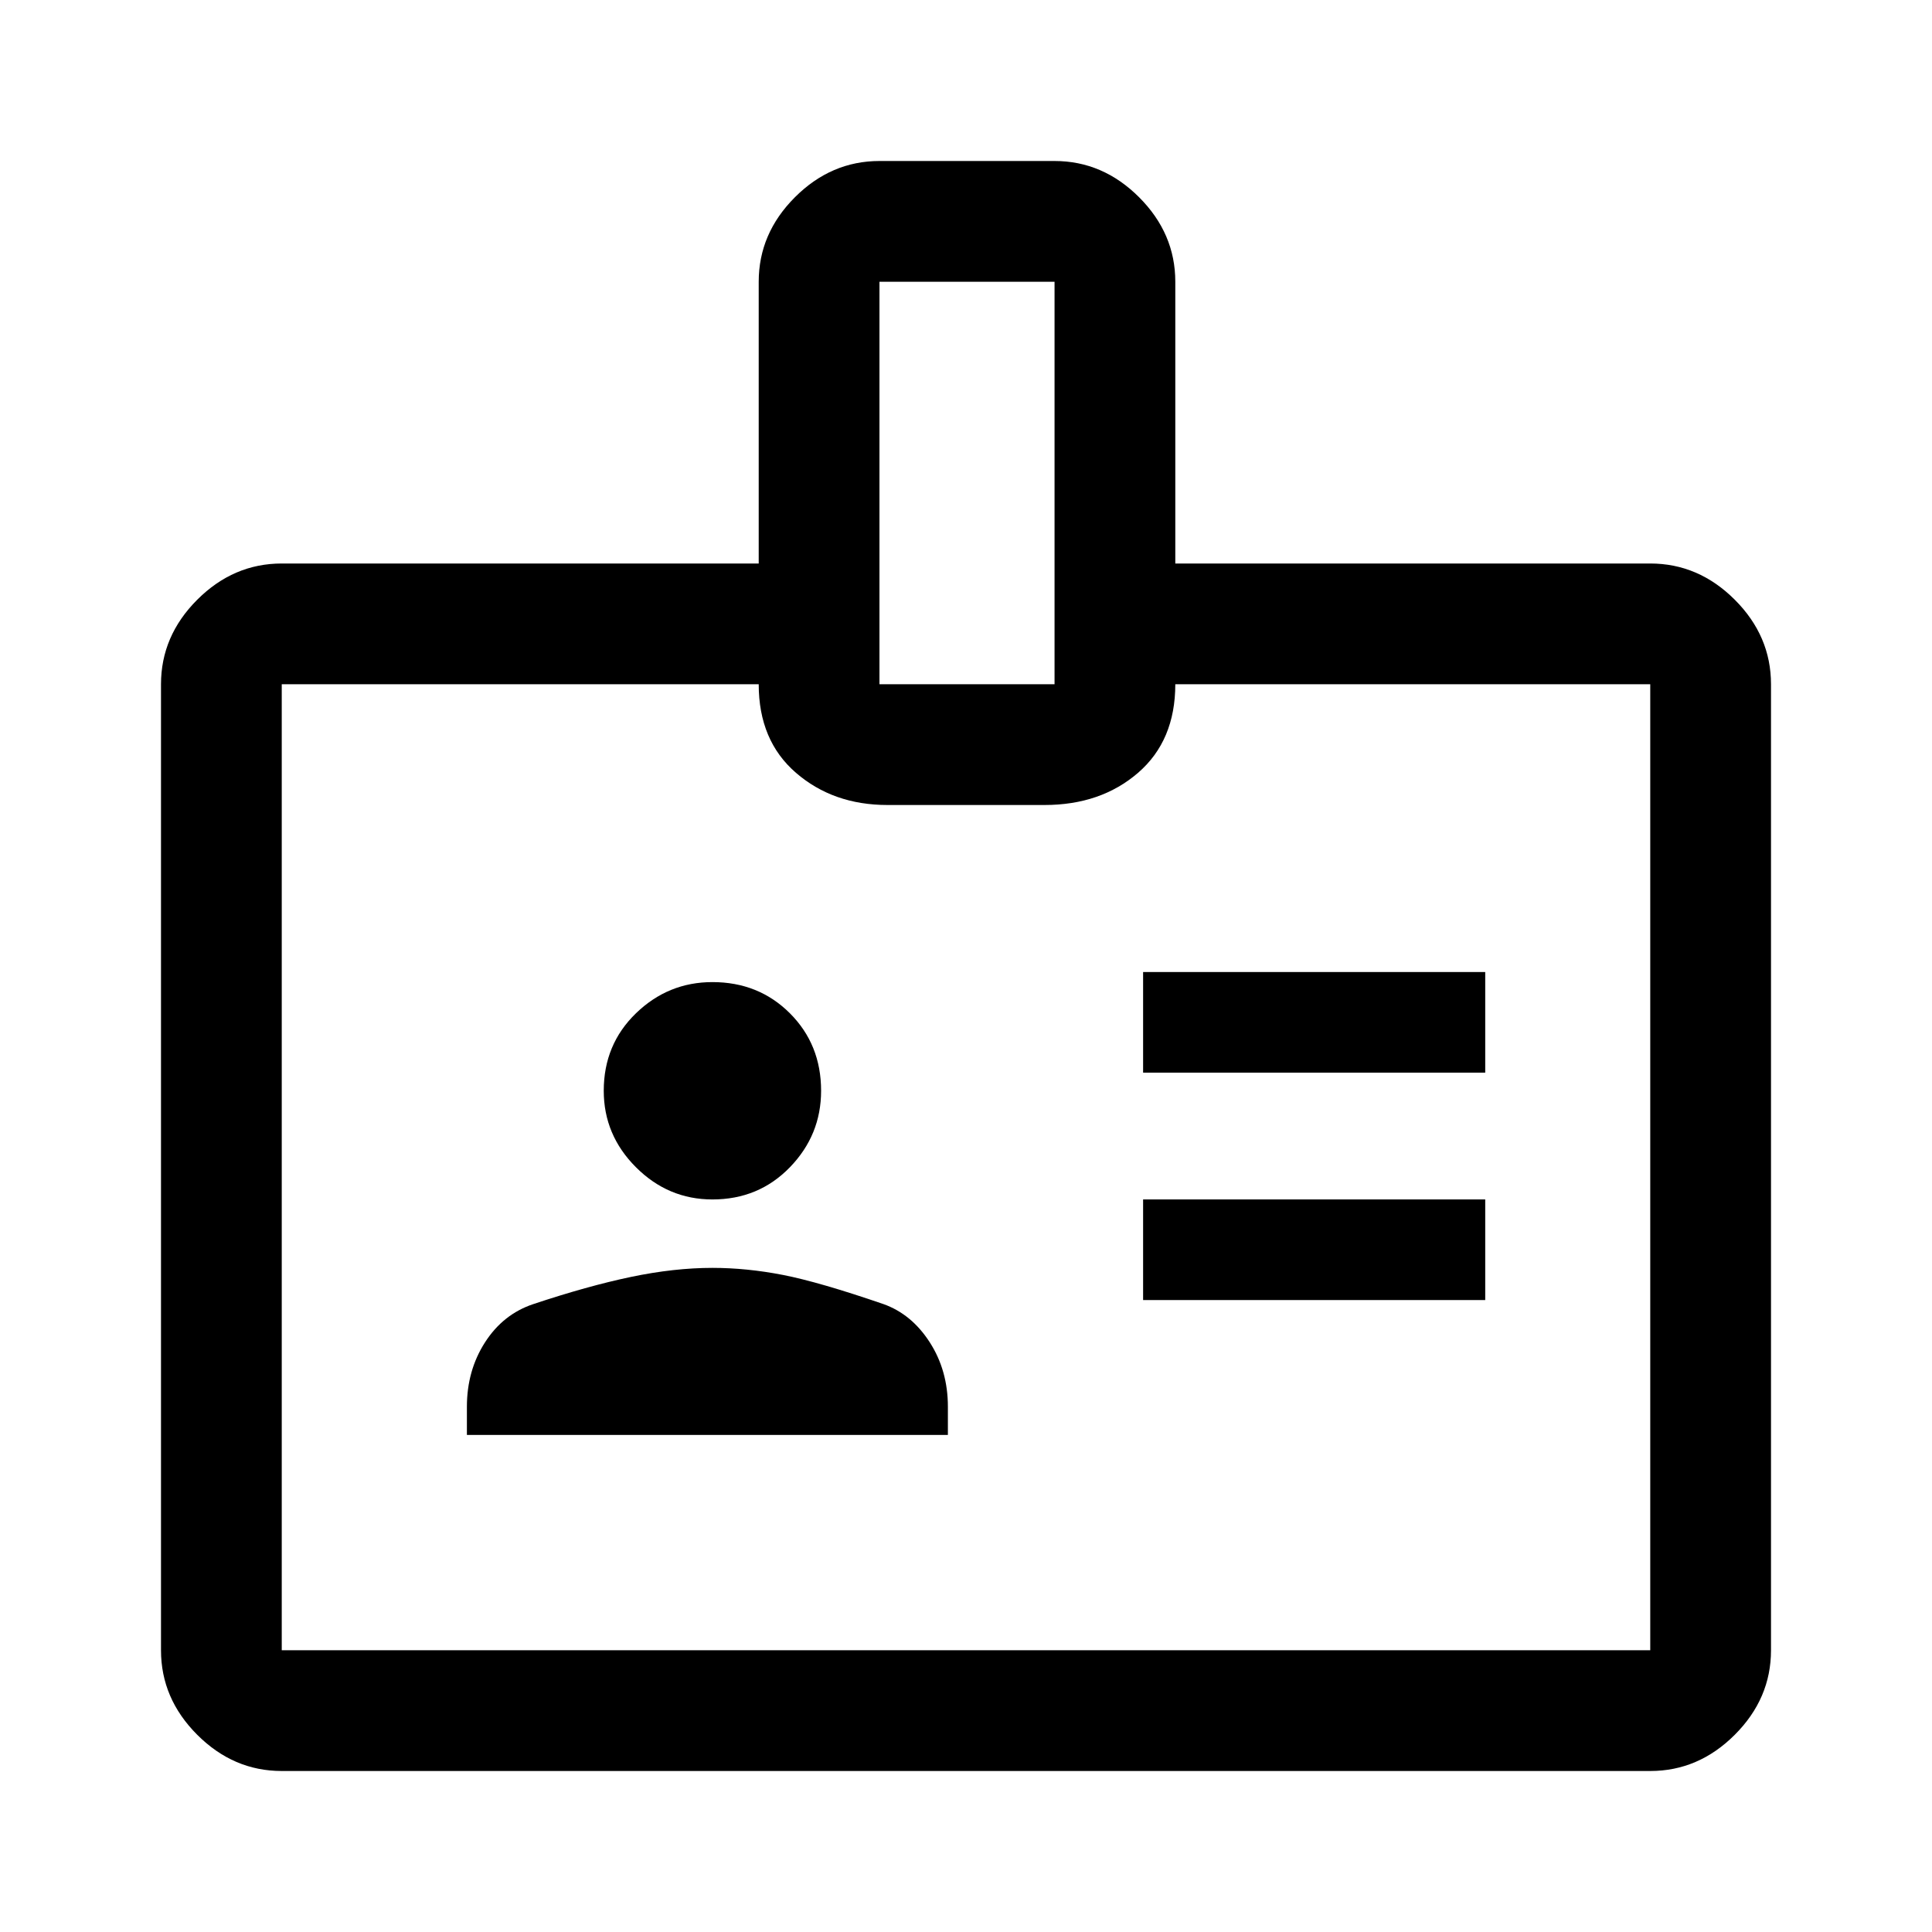
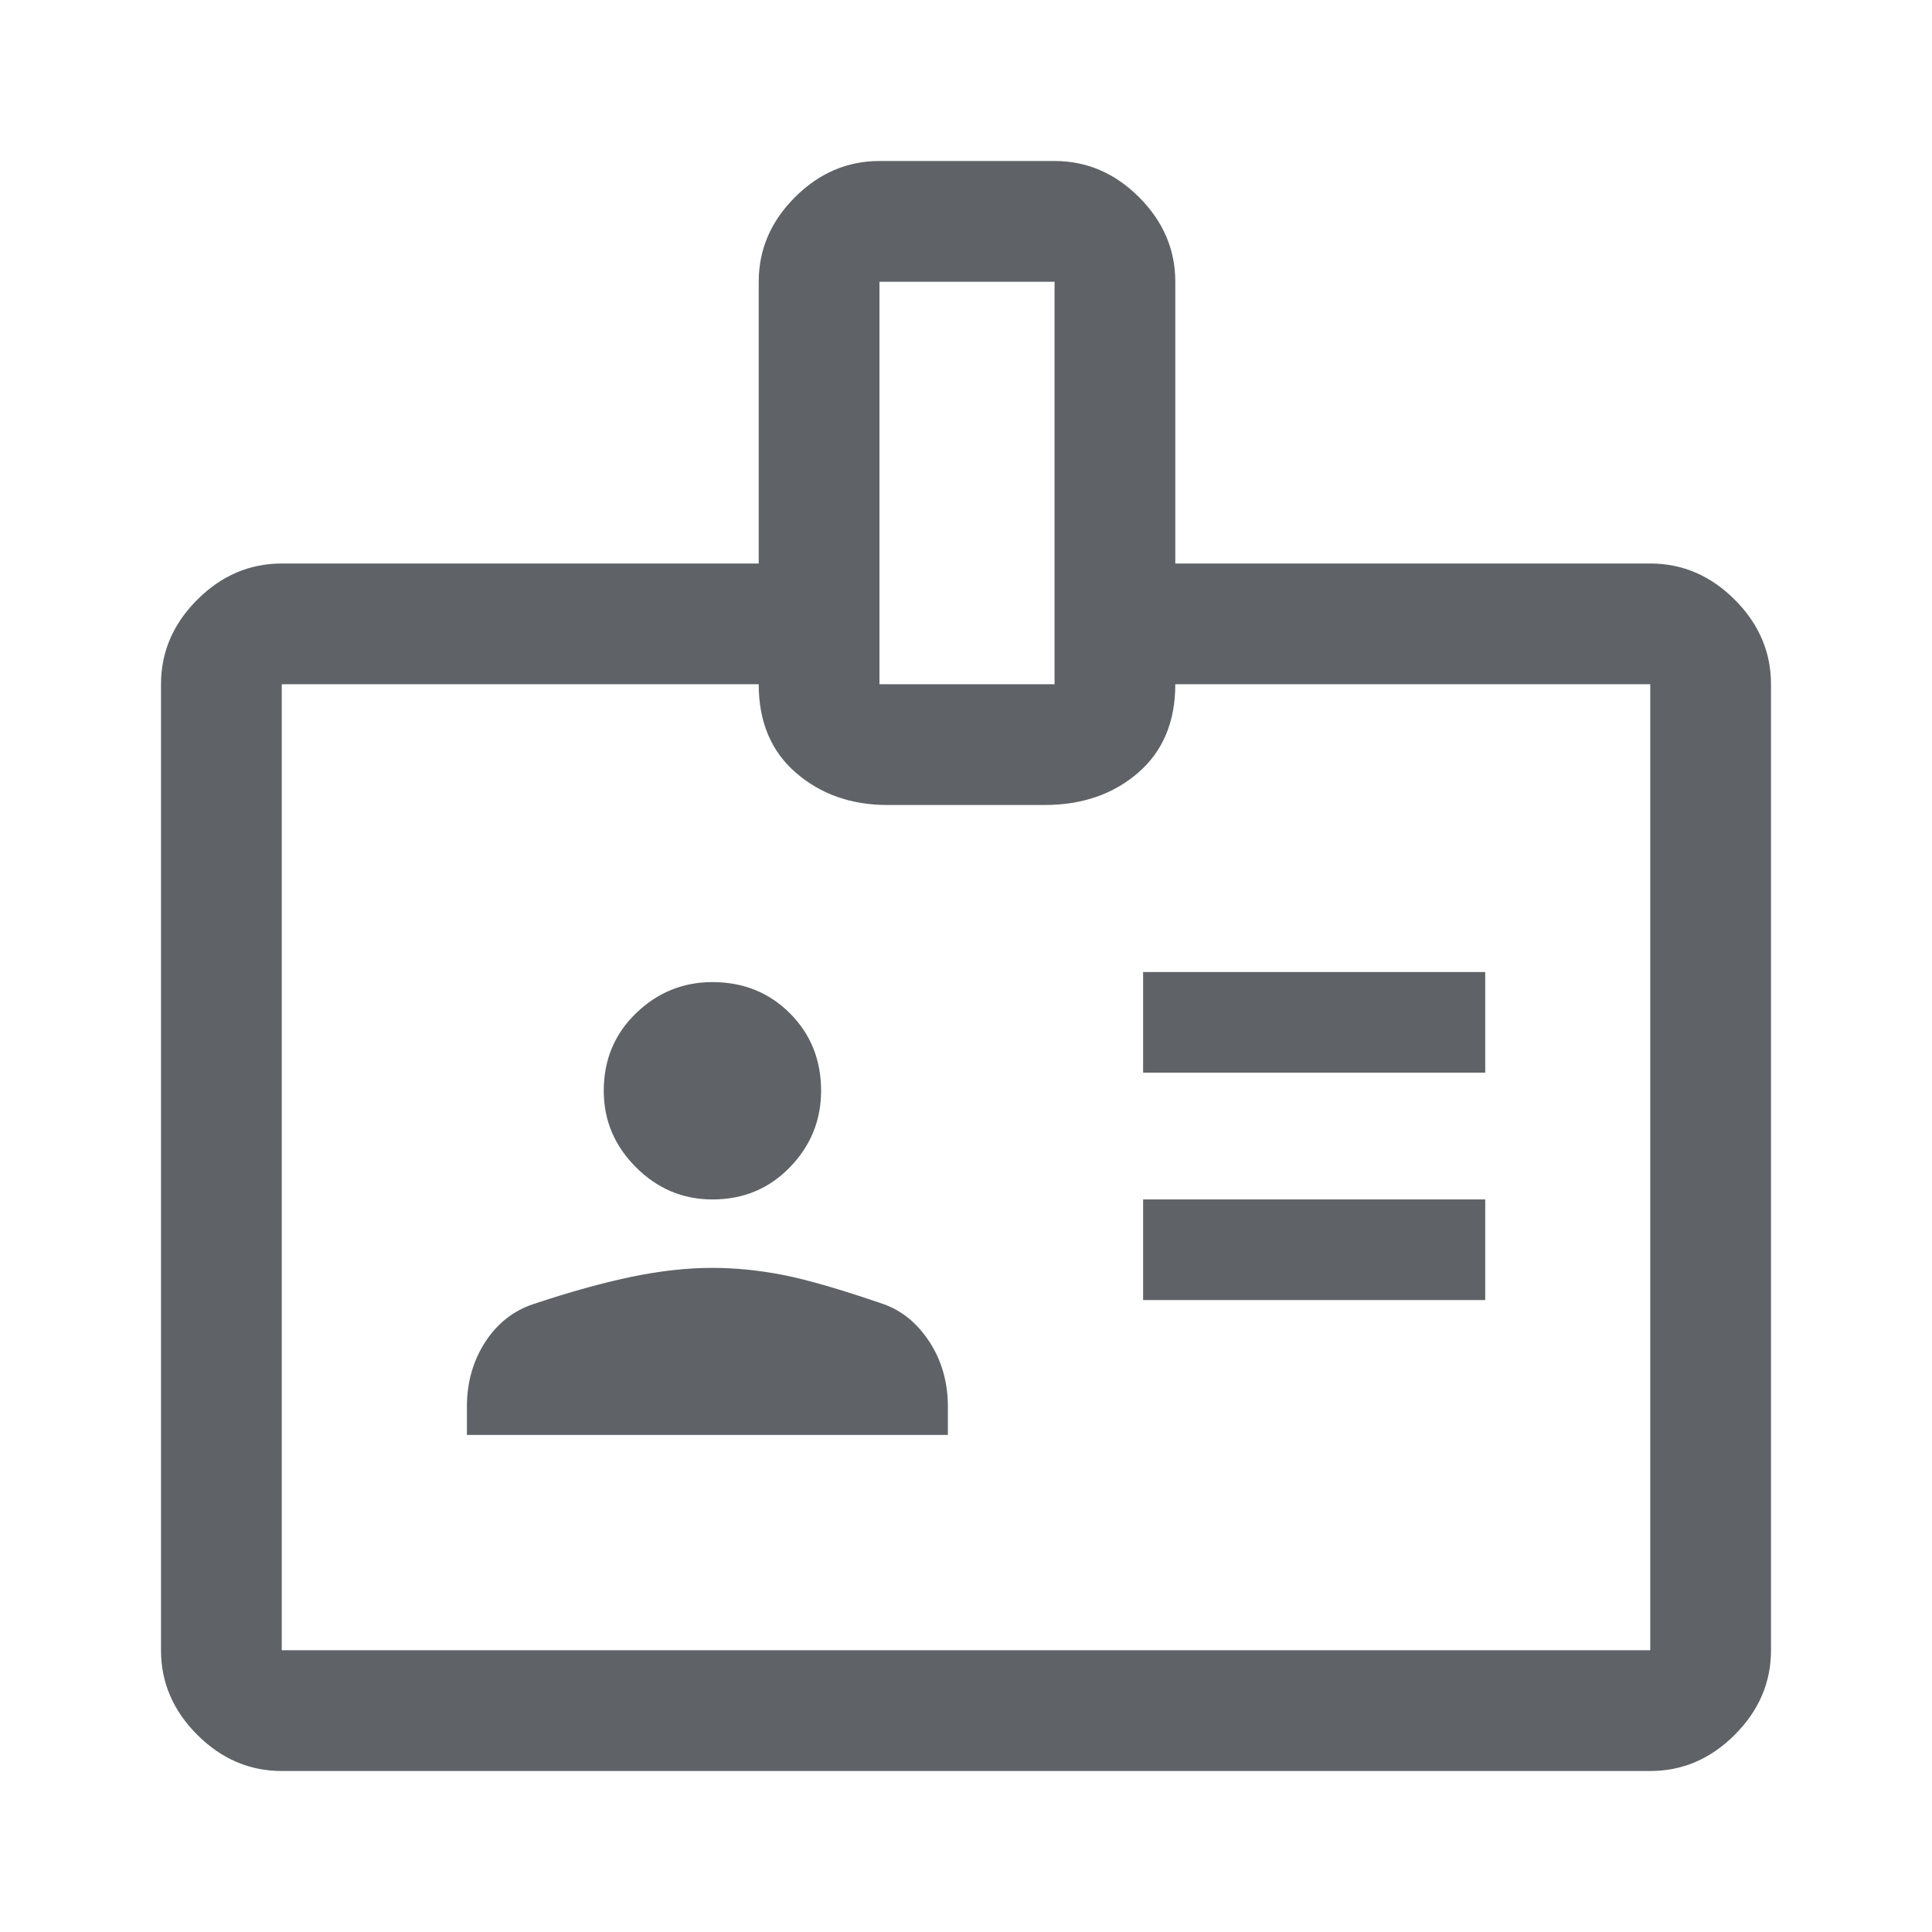
- <svg xmlns="http://www.w3.org/2000/svg" height="48" width="48">
+ <svg xmlns="http://www.w3.org/2000/svg" fill="rgb(95, 99, 104)" height="48" width="48">
  <path d="M7 44q-1.2 0-2.1-.9Q4 42.2 4 41V17q0-1.2.9-2.1.9-.9 2.1-.9h11.85V7q0-1.2.9-2.1.9-.9 2.1-.9h4.35q1.2 0 2.1.9.9.9.9 2.1v7H41q1.2 0 2.1.9.9.9.9 2.1v24q0 1.2-.9 2.1-.9.9-2.1.9Zm0-3h34V17H29.2q0 1.4-.925 2.2-.925.8-2.325.8h-3.9q-1.35 0-2.275-.8-.925-.8-.925-2.2H7v24Zm4.6-5.35h11.95v-.7q0-.9-.45-1.6-.45-.7-1.15-.95-1.6-.55-2.5-.725-.9-.175-1.75-.175-.95 0-2.025.225t-2.425.675q-.75.25-1.2.95-.45.7-.45 1.6Zm16.8-3.35h8.5v-2.5h-8.5Zm-10.7-2.5q1.15 0 1.925-.8.775-.8.775-1.9 0-1.15-.775-1.925-.775-.775-1.925-.775-1.1 0-1.9.775-.8.775-.8 1.925 0 1.1.8 1.9.8.8 1.9.8Zm10.7-3.15h8.5v-2.5h-8.5ZM21.85 17h4.35V7h-4.35ZM24 29Z" />
</svg>
